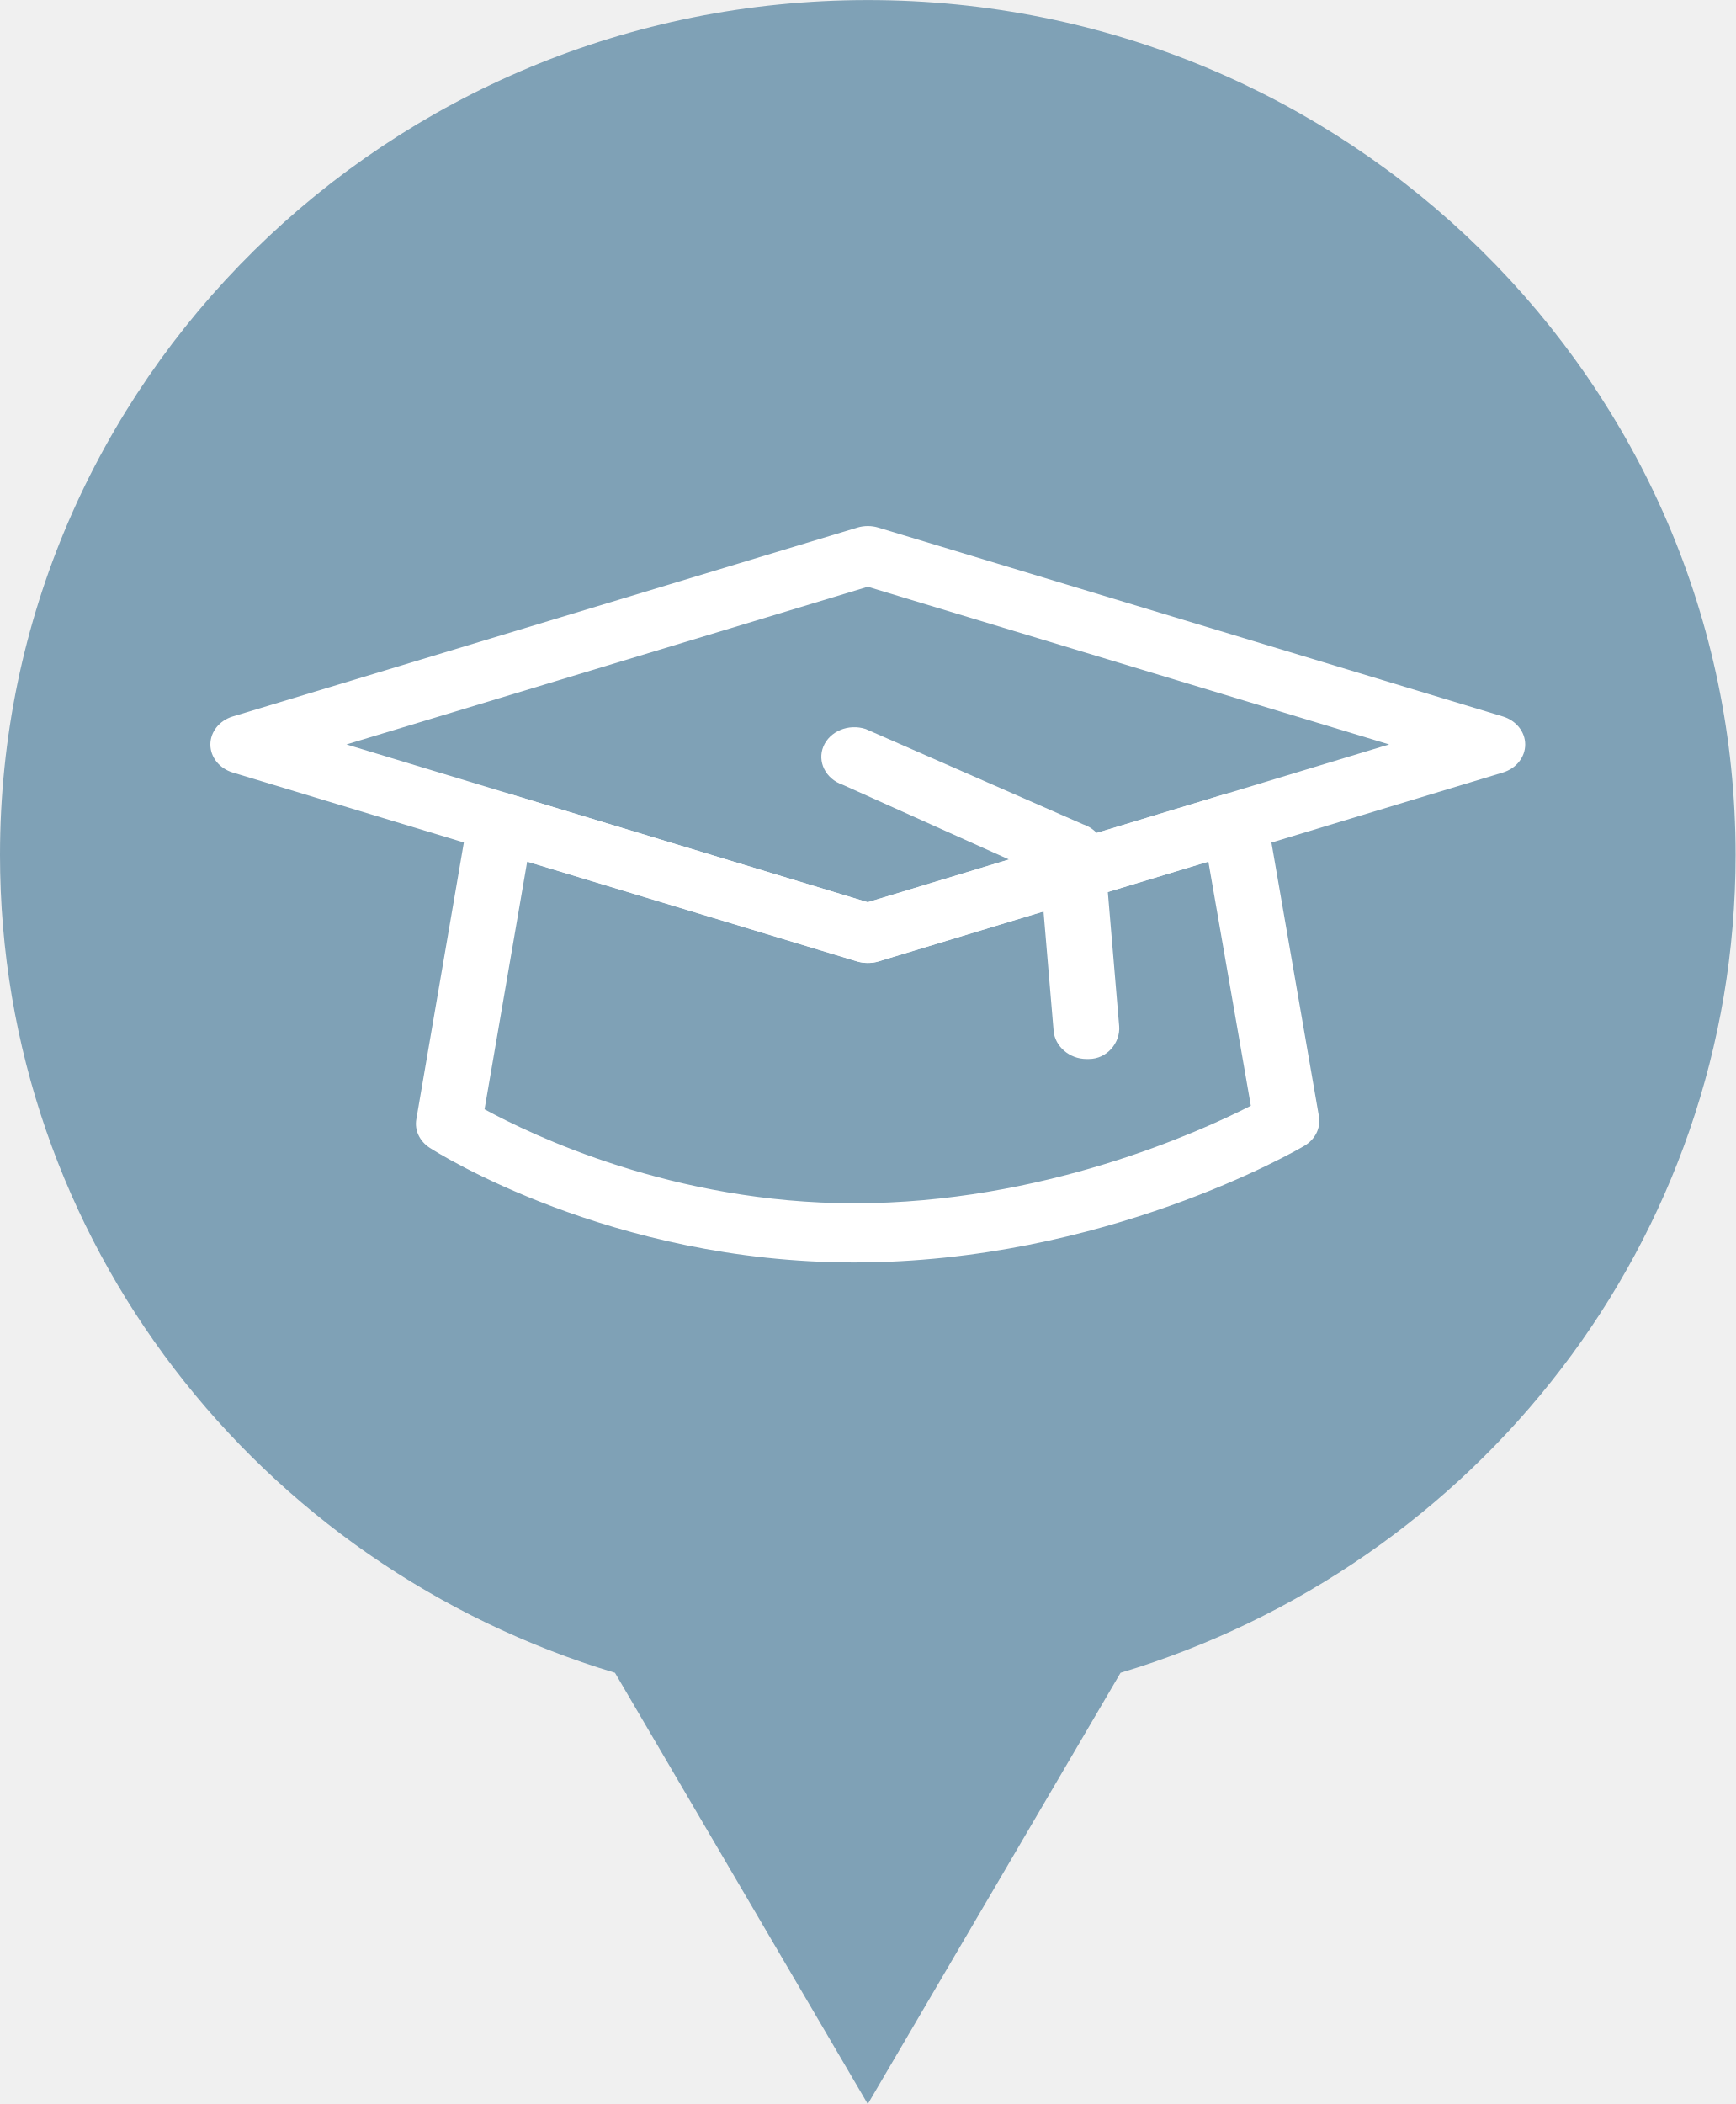
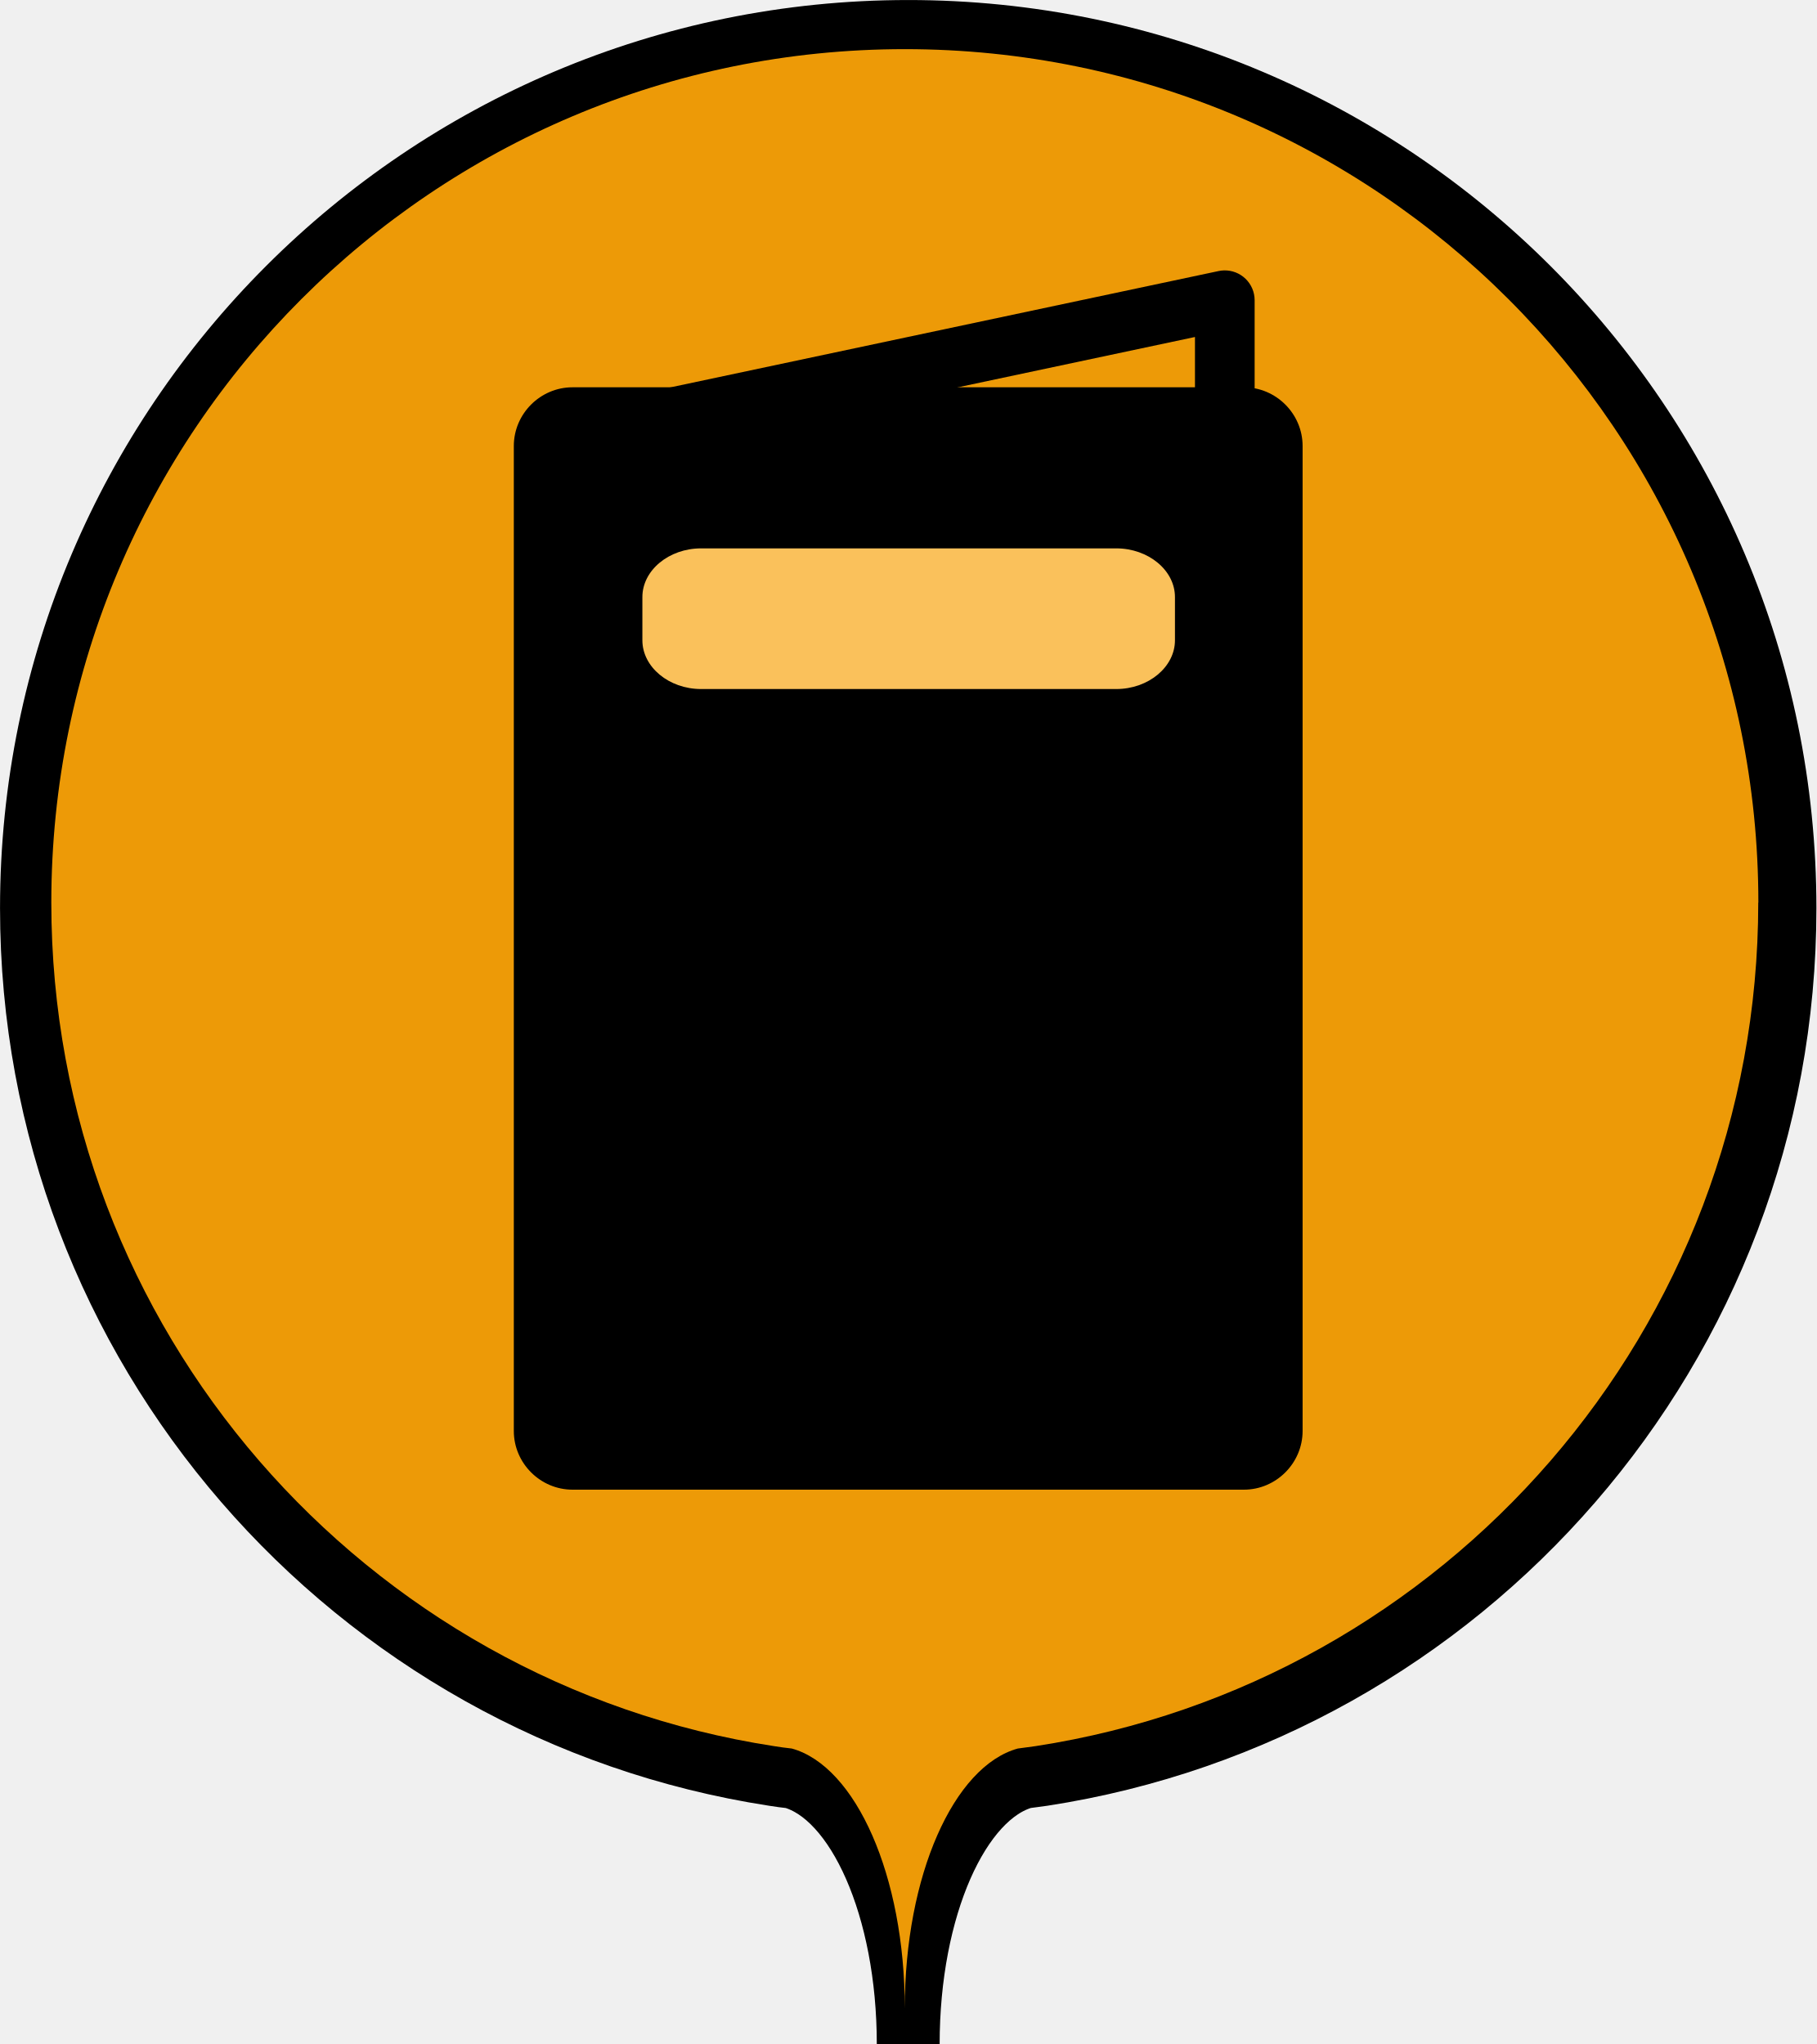
- <svg xmlns="http://www.w3.org/2000/svg" version="1.1" id="maquette_techonmap_oct_2014.fw-Sprite" x="0px" y="0px" width="33px" height="40px" viewBox="407.25 8.138 33 40" enable-background="new 407.25 8.138 33 40" xml:space="preserve">
-   <g>
-     <path fill="#7FA1B6" d="M440.25,24.391c0-8.978-7.387-16.252-16.5-16.252s-16.5,7.275-16.5,16.252   c0,7.327,4.926,13.521,11.693,15.549l4.807,8.199l4.806-8.199C435.324,37.911,440.25,31.718,440.25,24.391z" />
-     <g>
-       <g>
-         <path fill="#FFFFFF" d="M423.491,32.139c-4.628,0-7.933-2.09-8.071-2.18c-0.191-0.124-0.291-0.333-0.254-0.543l0.984-5.729     c0.027-0.166,0.137-0.311,0.293-0.396c0.156-0.089,0.349-0.106,0.522-0.053l6.782,2.052l6.782-2.052     c0.175-0.054,0.366-0.034,0.521,0.052c0.157,0.086,0.267,0.229,0.293,0.395l0.985,5.676c0.038,0.22-0.07,0.438-0.276,0.56     C431.904,30.009,428.229,32.139,423.491,32.139z M416.463,29.227c0.895,0.488,3.59,1.787,7.028,1.787     c3.58,0,6.562-1.354,7.542-1.854l-0.808-4.644l-6.277,1.899c-0.13,0.039-0.271,0.039-0.398,0l-6.276-1.899L416.463,29.227z" />
-       </g>
-       <g>
-         <path fill="#FFFFFF" d="M423.75,26.445c-0.067,0-0.134-0.01-0.199-0.027l-11.875-3.593c-0.254-0.077-0.426-0.292-0.426-0.533     s0.171-0.456,0.426-0.533l11.875-3.591c0.13-0.039,0.271-0.039,0.398,0l11.875,3.591c0.254,0.077,0.426,0.292,0.426,0.533     s-0.171,0.456-0.426,0.533l-11.875,3.593C423.884,26.438,423.817,26.445,423.75,26.445z M413.837,22.291l9.913,3l9.913-3     l-9.913-2.998L413.837,22.291z" />
-       </g>
-       <g>
-         <path fill="#FFFFFF" d="M427.906,28.271c-0.323,0-0.6-0.242-0.623-0.537l-0.253-2.989l-3.758-1.688     c-0.323-0.111-0.487-0.438-0.366-0.728c0.122-0.291,0.48-0.438,0.805-0.331l4.131,1.811c0.229,0.076,0.388,0.268,0.404,0.483     l0.284,3.356c0.024,0.312-0.231,0.623-0.576,0.623C427.938,28.271,427.922,28.271,427.906,28.271z" />
-       </g>
-     </g>
+ <svg xmlns="http://www.w3.org/2000/svg" version="1.1" id="maquette_techonmap_oct_2014.fw-Sprite" x="0px" y="0px" width="32.743" height="36.852" viewBox="566.5 7.138 32.743 36.852" enable-background="new 566.5 7.138 33 40" xml:space="preserve">
+   <defs id="defs23" />
+   <path style="fill:none;stroke:#000000;stroke-width:1.133;stroke-linecap:round;stroke-linejoin:round;stroke-miterlimit:10" id="path5" d="m 598.677,23.51 c 0,-8.733 -7.078,-15.805 -15.805,-15.805 -8.727,0 -15.805,7.078 -15.805,15.805 0,7.905 5.803,14.456 13.38,15.624 l 0,0 0,0 c 0.113,0.017 0.221,0.034 0.334,0.045 1.184,0.329 2.091,2.357 2.091,4.811 0,-2.459 0.907,-4.483 2.091,-4.811 0.113,-0.017 0.227,-0.028 0.334,-0.045 l 0,0 0,0 c 7.582,-1.167 13.38,-7.718 13.38,-15.624 z" class="st0" />
+   <path style="fill:#ed9a07;fill-opacity:1;stroke:none;stroke-width:1.133;stroke-linecap:round;stroke-linejoin:round;stroke-miterlimit:10;stroke-opacity:1" id="path5-9" d="m 598.197,23.41 c 0,-8.501 -6.89,-15.386 -15.386,-15.386 -8.495,0 -15.386,6.89 -15.386,15.386 0,7.696 5.649,14.073 13.024,15.209 l 0,0 0,0 c 0.11,0.017 0.215,0.033 0.325,0.044 1.153,0.32 2.036,2.295 2.036,4.684 0,-2.394 0.883,-4.364 2.036,-4.684 0.11,-0.016 0.221,-0.028 0.325,-0.044 l 0,0 0,0 c 7.381,-1.136 13.024,-7.513 13.024,-15.209 z" class="st0" />
+   <g id="g3545" transform="matrix(0.8274072,0,0,0.8274072,564.7197,7.819896)">
+     <rect y="8.46" x="13.792" height="22.524" width="16.143" id="rect4428" style="opacity:1;fill:#000000;fill-opacity:1;fill-rule:nonzero;stroke:none;stroke-width:0.593;stroke-miterlimit:4;stroke-dasharray:none;stroke-opacity:1" />
+     <path id="path7" d="m 14.625,7.615 c -0.702,0 -1.279,0.578 -1.279,1.279 l 0,21.463 c 0,0.702 0.578,1.279 1.279,1.279 l 14.627,0 c 0.702,0 1.279,-0.578 1.279,-1.279 l 0,-21.463 c 0,-0.702 -0.578,-1.279 -1.279,-1.279 l -14.627,0 z m 0,1 14.627,0 c 0.156,0 0.279,0.123 0.279,0.279 l 0,21.463 c 0,0.156 -0.123,0.279 -0.279,0.279 l -14.627,0 c -0.156,0 -0.279,-0.123 -0.279,-0.279 l 0,-21.463 c 0,-0.156 0.123,-0.279 0.279,-0.279 z" style="color:#000000;font-style:normal;font-variant:normal;font-weight:normal;font-stretch:normal;font-size:medium;line-height:normal;font-family:sans-serif;text-indent:0;text-align:start;text-decoration:none;text-decoration-line:none;text-decoration-style:solid;text-decoration-color:#000000;letter-spacing:normal;word-spacing:normal;text-transform:none;direction:ltr;block-progression:tb;writing-mode:lr-tb;baseline-shift:baseline;text-anchor:start;white-space:normal;clip-rule:nonzero;display:inline;overflow:visible;visibility:visible;opacity:1;isolation:auto;mix-blend-mode:normal;color-interpolation:sRGB;color-interpolation-filters:linearRGB;solid-color:#000000;solid-opacity:1;fill:#000000;fill-opacity:1;fill-rule:nonzero;stroke:none;stroke-width:1;stroke-linecap:butt;stroke-linejoin:miter;stroke-miterlimit:4;stroke-dasharray:none;stroke-dashoffset:0;stroke-opacity:1;color-rendering:auto;image-rendering:auto;shape-rendering:auto;text-rendering:auto;enable-background:accumulate" />
+     <path id="polyline9" d="m 28.817,5.068 a 0.65,0.65 0 0 0 -0.116,0.014 L 14.406,8.116 a 0.65,0.65 0 1 0 0.27,1.271 l 13.51,-2.868 0,2.115 a 0.65,0.65 0 1 0 1.3,0 l 0,-2.918 A 0.65,0.65 0 0 0 28.817,5.068 Z" style="color:#000000;font-style:normal;font-variant:normal;font-weight:normal;font-stretch:normal;font-size:medium;line-height:normal;font-family:sans-serif;text-indent:0;text-align:start;text-decoration:none;text-decoration-line:none;text-decoration-style:solid;text-decoration-color:#000000;letter-spacing:normal;word-spacing:normal;text-transform:none;direction:ltr;block-progression:tb;writing-mode:lr-tb;baseline-shift:baseline;text-anchor:start;white-space:normal;clip-rule:nonzero;display:inline;overflow:visible;visibility:visible;opacity:1;isolation:auto;mix-blend-mode:normal;color-interpolation:sRGB;color-interpolation-filters:linearRGB;solid-color:#000000;solid-opacity:1;fill:#000000;fill-opacity:1;fill-rule:nonzero;stroke:none;stroke-width:20;stroke-linecap:round;stroke-linejoin:round;stroke-miterlimit:10;stroke-dasharray:none;stroke-dashoffset:0;stroke-opacity:1;color-rendering:auto;image-rendering:auto;shape-rendering:auto;text-rendering:auto;enable-background:accumulate" />
+     <path id="path11" d="m 17.426,11.125 c -0.702,0 -1.279,0.479 -1.279,1.061 l 0,0.942 c 0,0.582 0.578,1.062 1.279,1.062 l 9.045,0 c 0.702,0 1.279,-0.481 1.279,-1.062 l 0,-0.942 c 0,-0.582 -0.578,-1.061 -1.279,-1.061 l -9.045,0 z m 0,0.829 9.045,0 c 0.156,0 0.279,0.102 0.279,0.232 l 0,0.942 c 0,0.129 -0.123,0.233 -0.279,0.233 l -9.045,0 c -0.156,0 -0.279,-0.104 -0.279,-0.233 l 0,-0.942 c 0,-0.129 0.123,-0.232 0.279,-0.232 z" style="color:#000000;font-style:normal;font-variant:normal;font-weight:normal;font-stretch:normal;font-size:medium;line-height:normal;font-family:sans-serif;text-indent:0;text-align:start;text-decoration:none;text-decoration-line:none;text-decoration-style:solid;text-decoration-color:#000000;letter-spacing:normal;word-spacing:normal;text-transform:none;direction:ltr;block-progression:tb;writing-mode:lr-tb;baseline-shift:baseline;text-anchor:start;white-space:normal;clip-rule:nonzero;display:inline;overflow:visible;visibility:visible;opacity:1;isolation:auto;mix-blend-mode:normal;color-interpolation:sRGB;color-interpolation-filters:linearRGB;solid-color:#000000;solid-opacity:1;fill:#fac15b;fill-opacity:1;fill-rule:nonzero;stroke:none;stroke-width:1;stroke-linecap:butt;stroke-linejoin:miter;stroke-miterlimit:4;stroke-dasharray:none;stroke-dashoffset:0;stroke-opacity:1;color-rendering:auto;image-rendering:auto;shape-rendering:auto;text-rendering:auto;enable-background:accumulate" />
+     <rect y="11.767" x="17.005" height="2.127" width="9.829" id="rect4490" style="opacity:1;fill:#fac15b;fill-opacity:1;fill-rule:nonzero;stroke:none;stroke-width:0.601;stroke-miterlimit:4;stroke-dasharray:none;stroke-opacity:1" />
  </g>
</svg>
